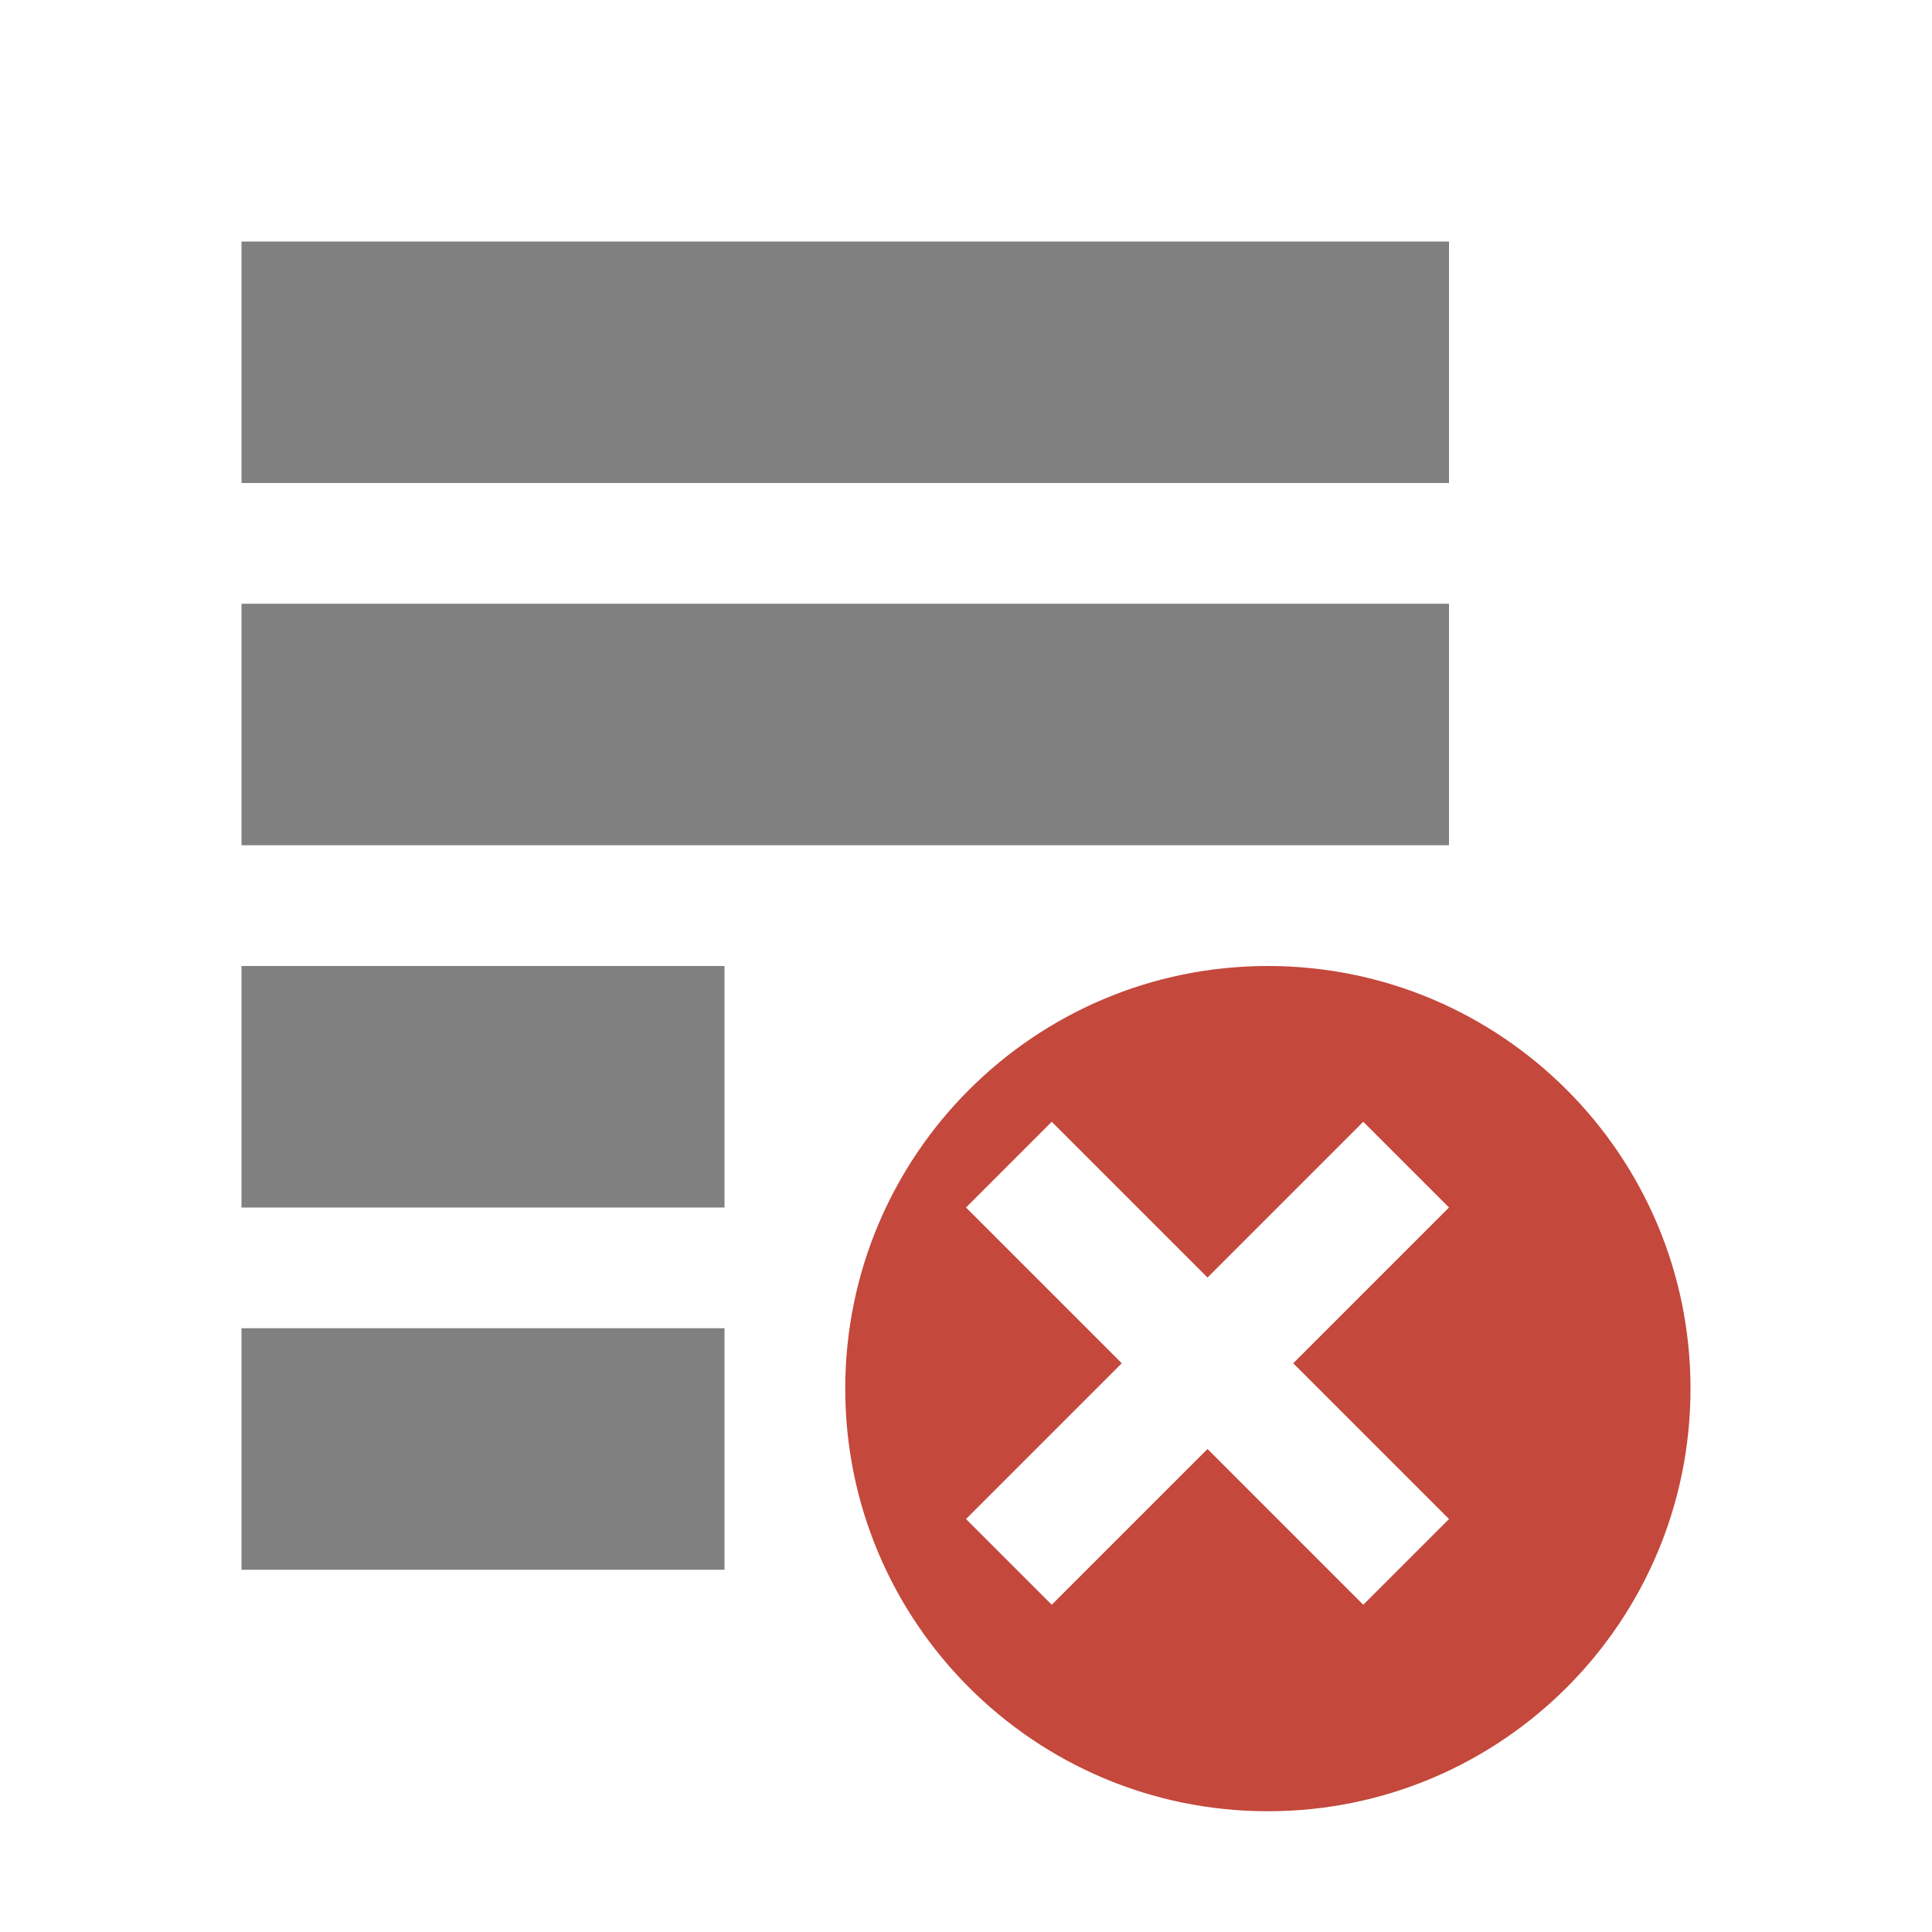
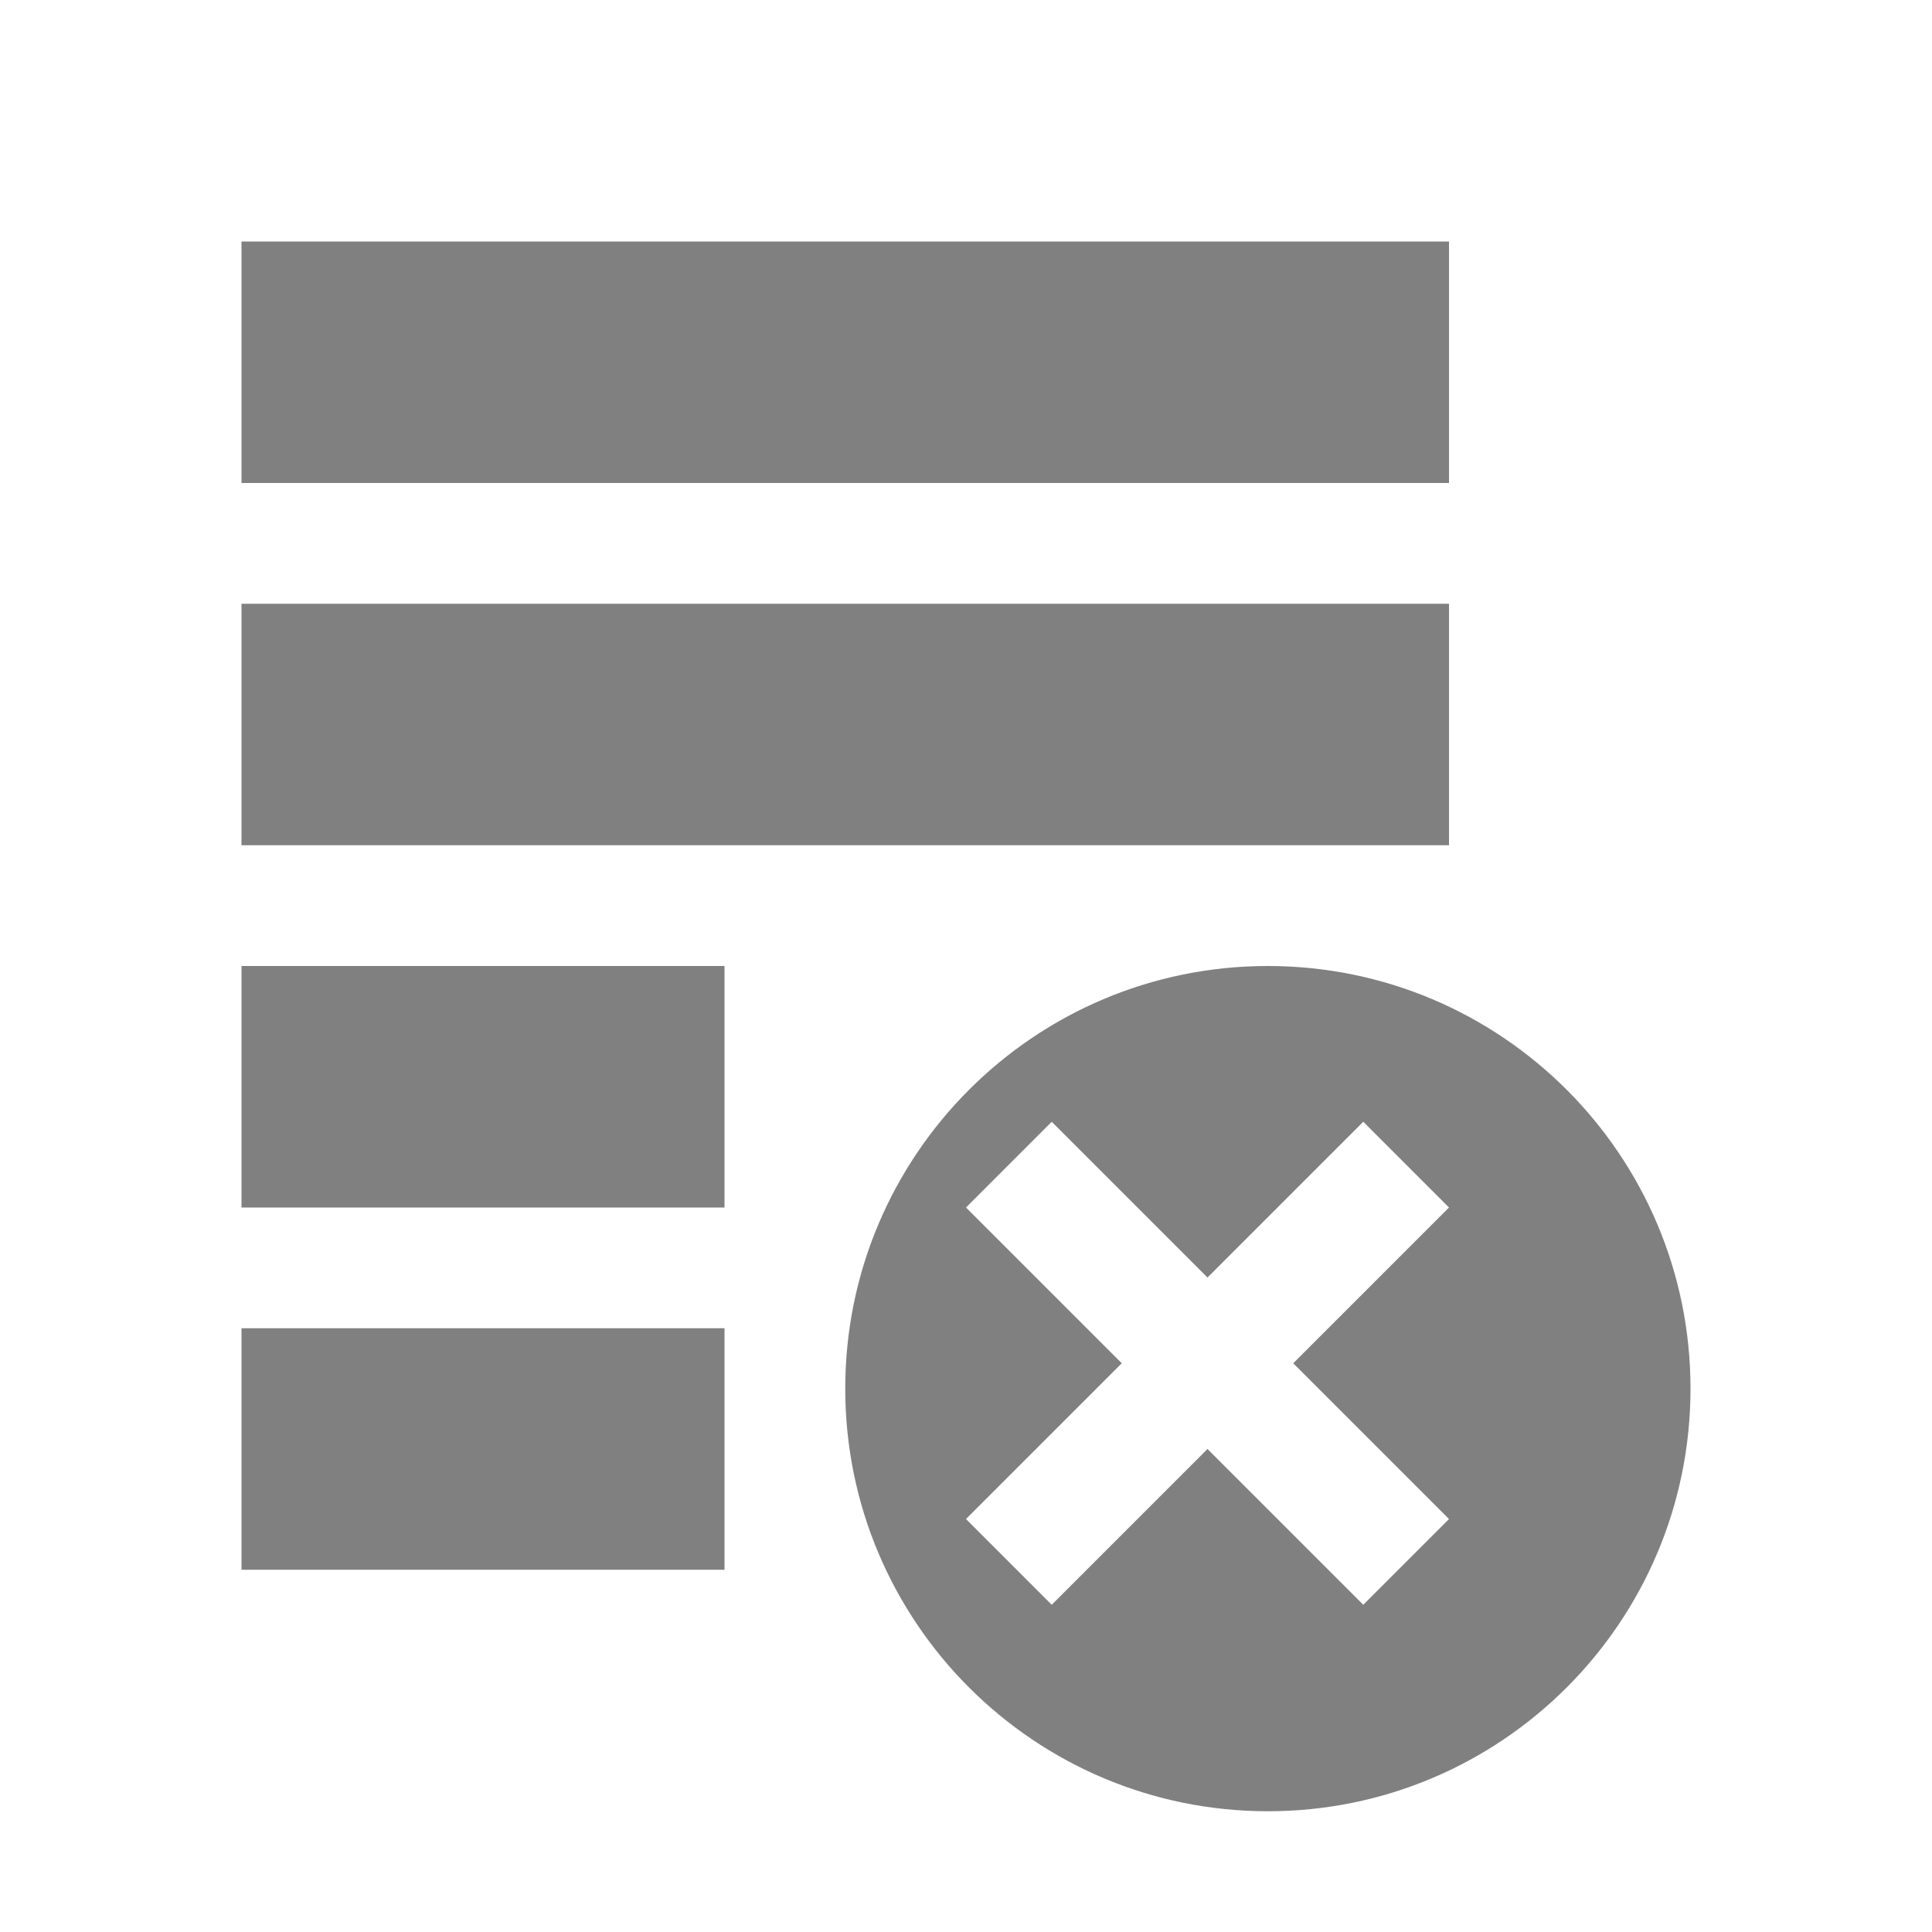
<svg xmlns="http://www.w3.org/2000/svg" fill="none" stroke="gray" stroke-linejoin="round" viewBox="0 0 16 16">
  <path d="m2 12h4m-4-3h4m-4-3h10m-10-3h10" stroke-width="2" />
-   <path d="m10.5 8a3.5 3.5 0 00-3.5 3.5 3.5 3.5 0 003.5 3.5 3.5 3.5 0 003.5-3.5 3.5 3.5 0 00-3.5-3.5zm-1.79 1.29 1.29 1.29 1.29-1.29.71.71-1.29 1.29 1.29 1.29-.71.71-1.29-1.29-1.29 1.29-.71-.71 1.29-1.29-1.29-1.29z" fill="#C4483C" stroke="none" />
+   <path d="m10.5 8a3.5 3.5 0 00-3.5 3.5 3.5 3.5 0 003.5 3.5 3.5 3.5 0 003.5-3.5 3.5 3.5 0 00-3.5-3.5zm-1.79 1.29 1.29 1.29 1.29-1.29.71.71-1.29 1.29 1.29 1.29-.71.71-1.29-1.29-1.29 1.29-.71-.71 1.29-1.29-1.29-1.29z" fill="gray" stroke="none" />
</svg>
